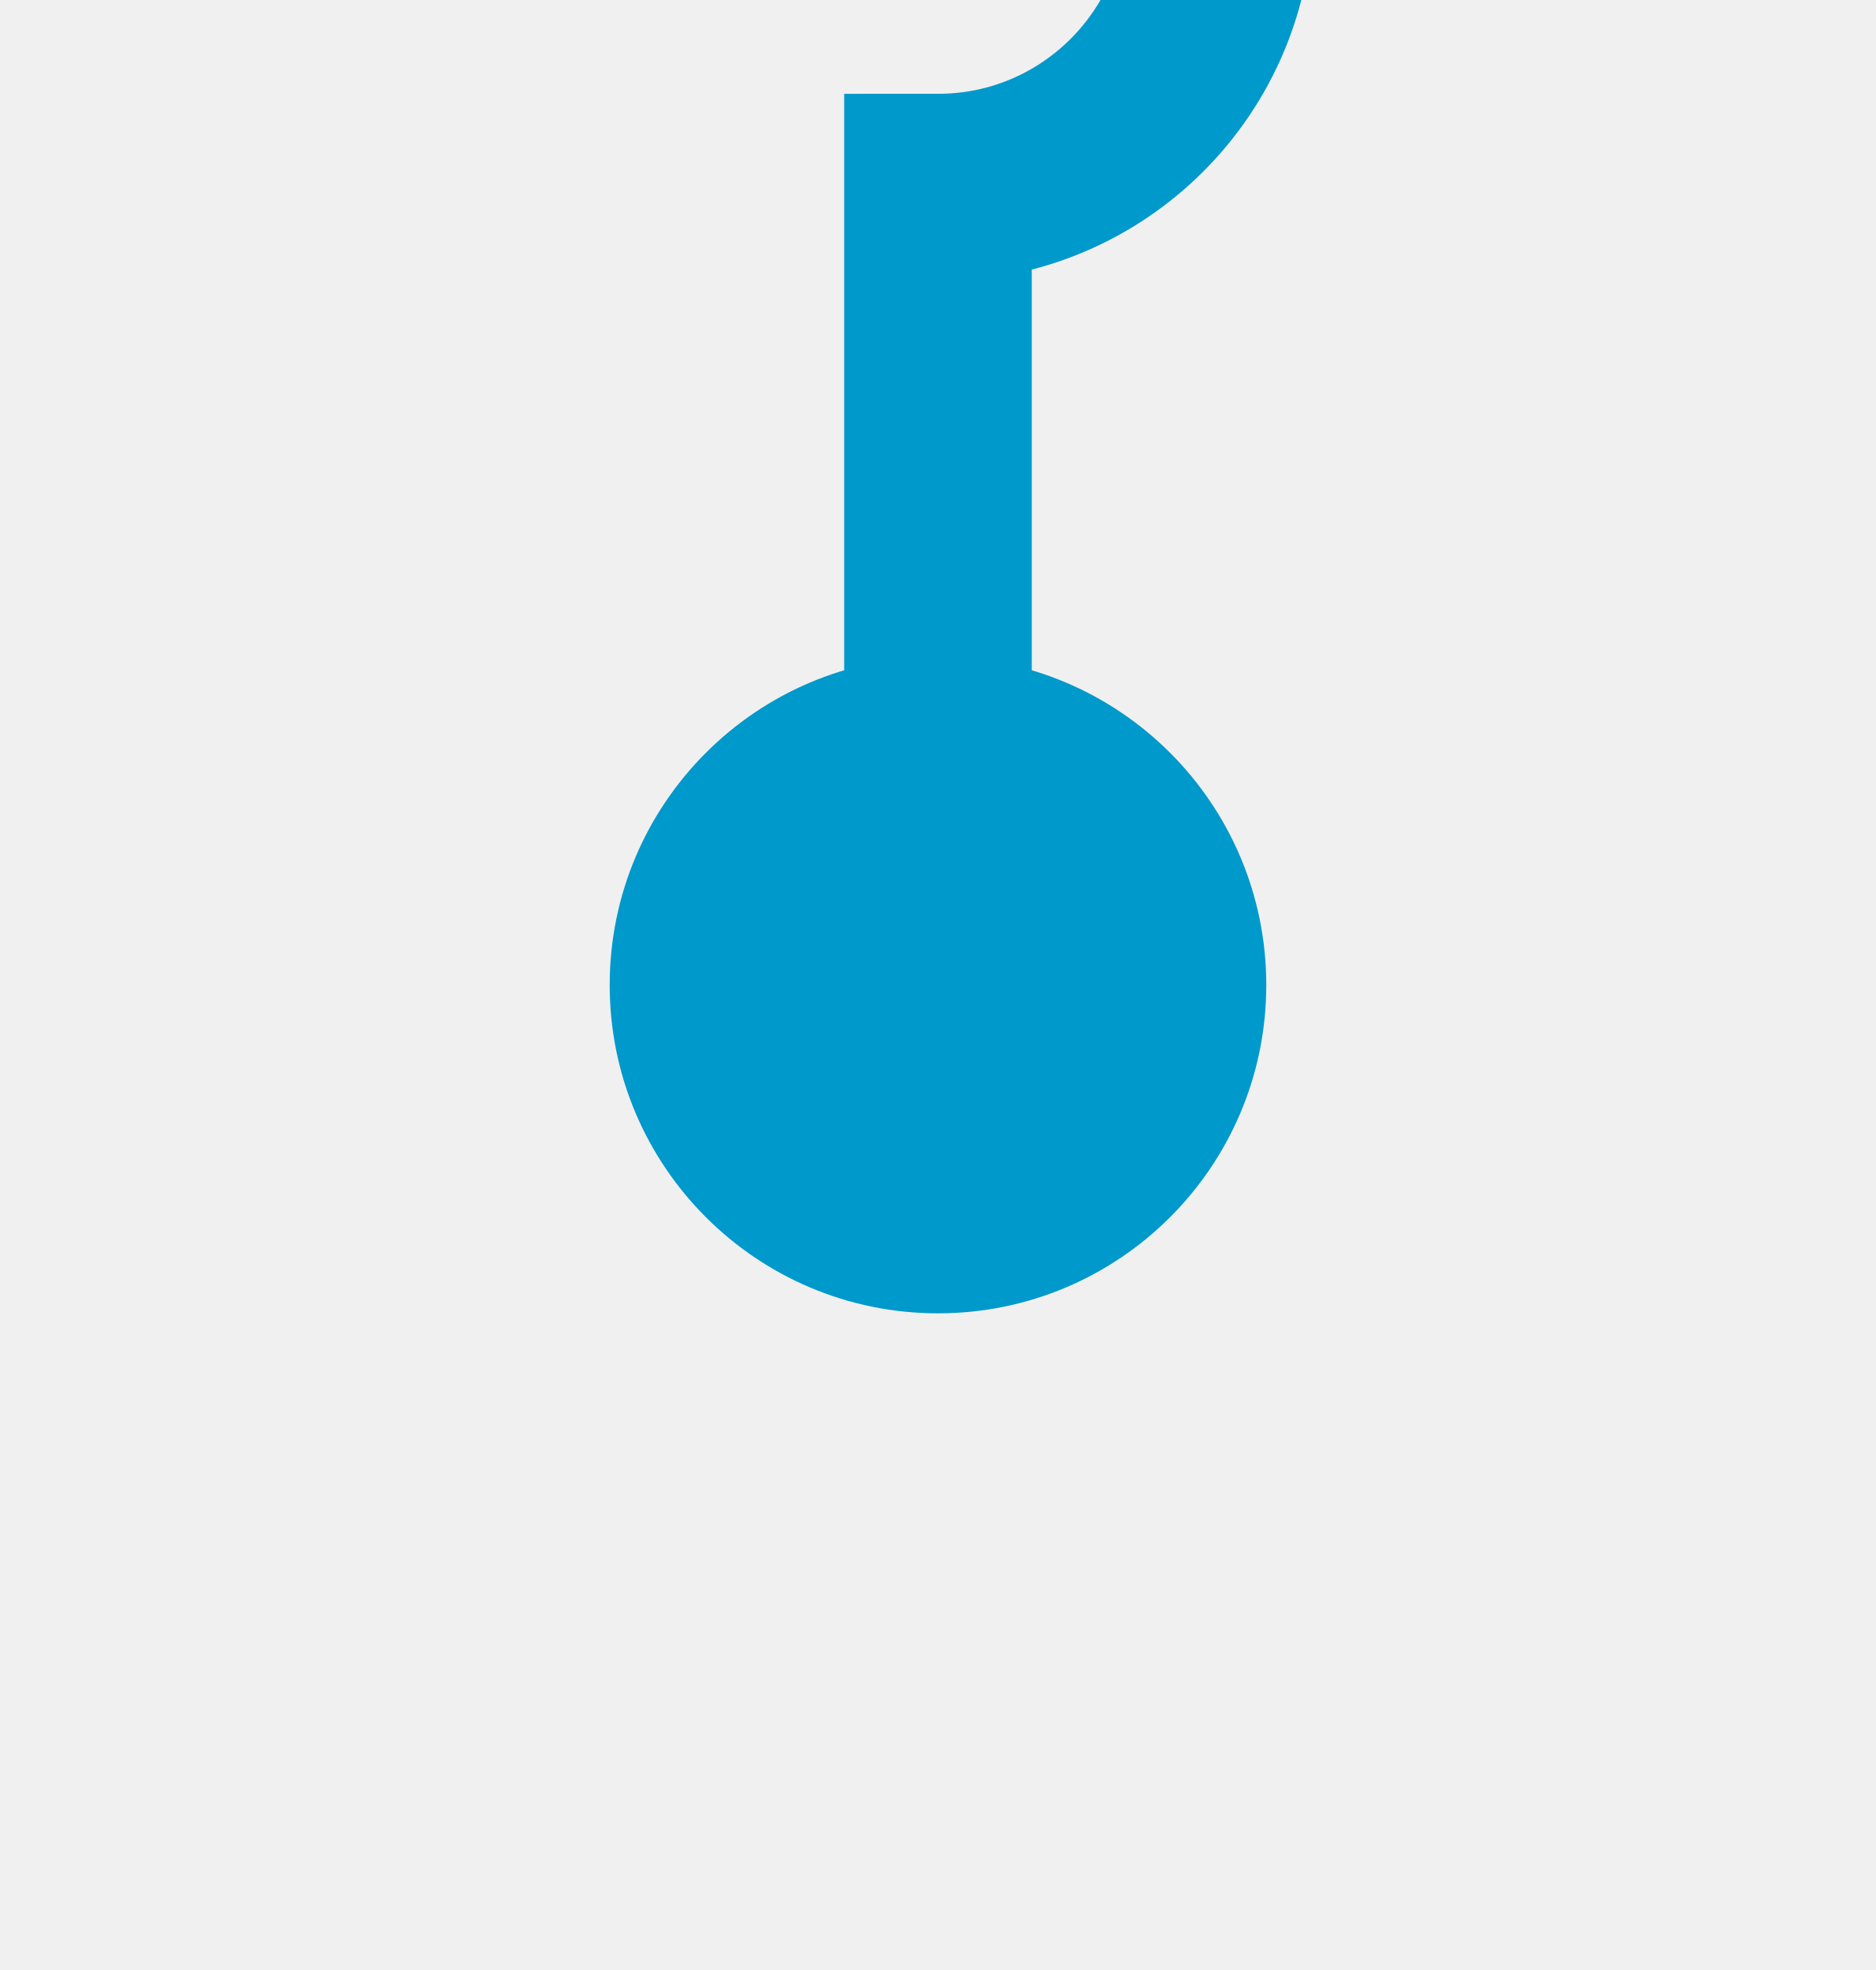
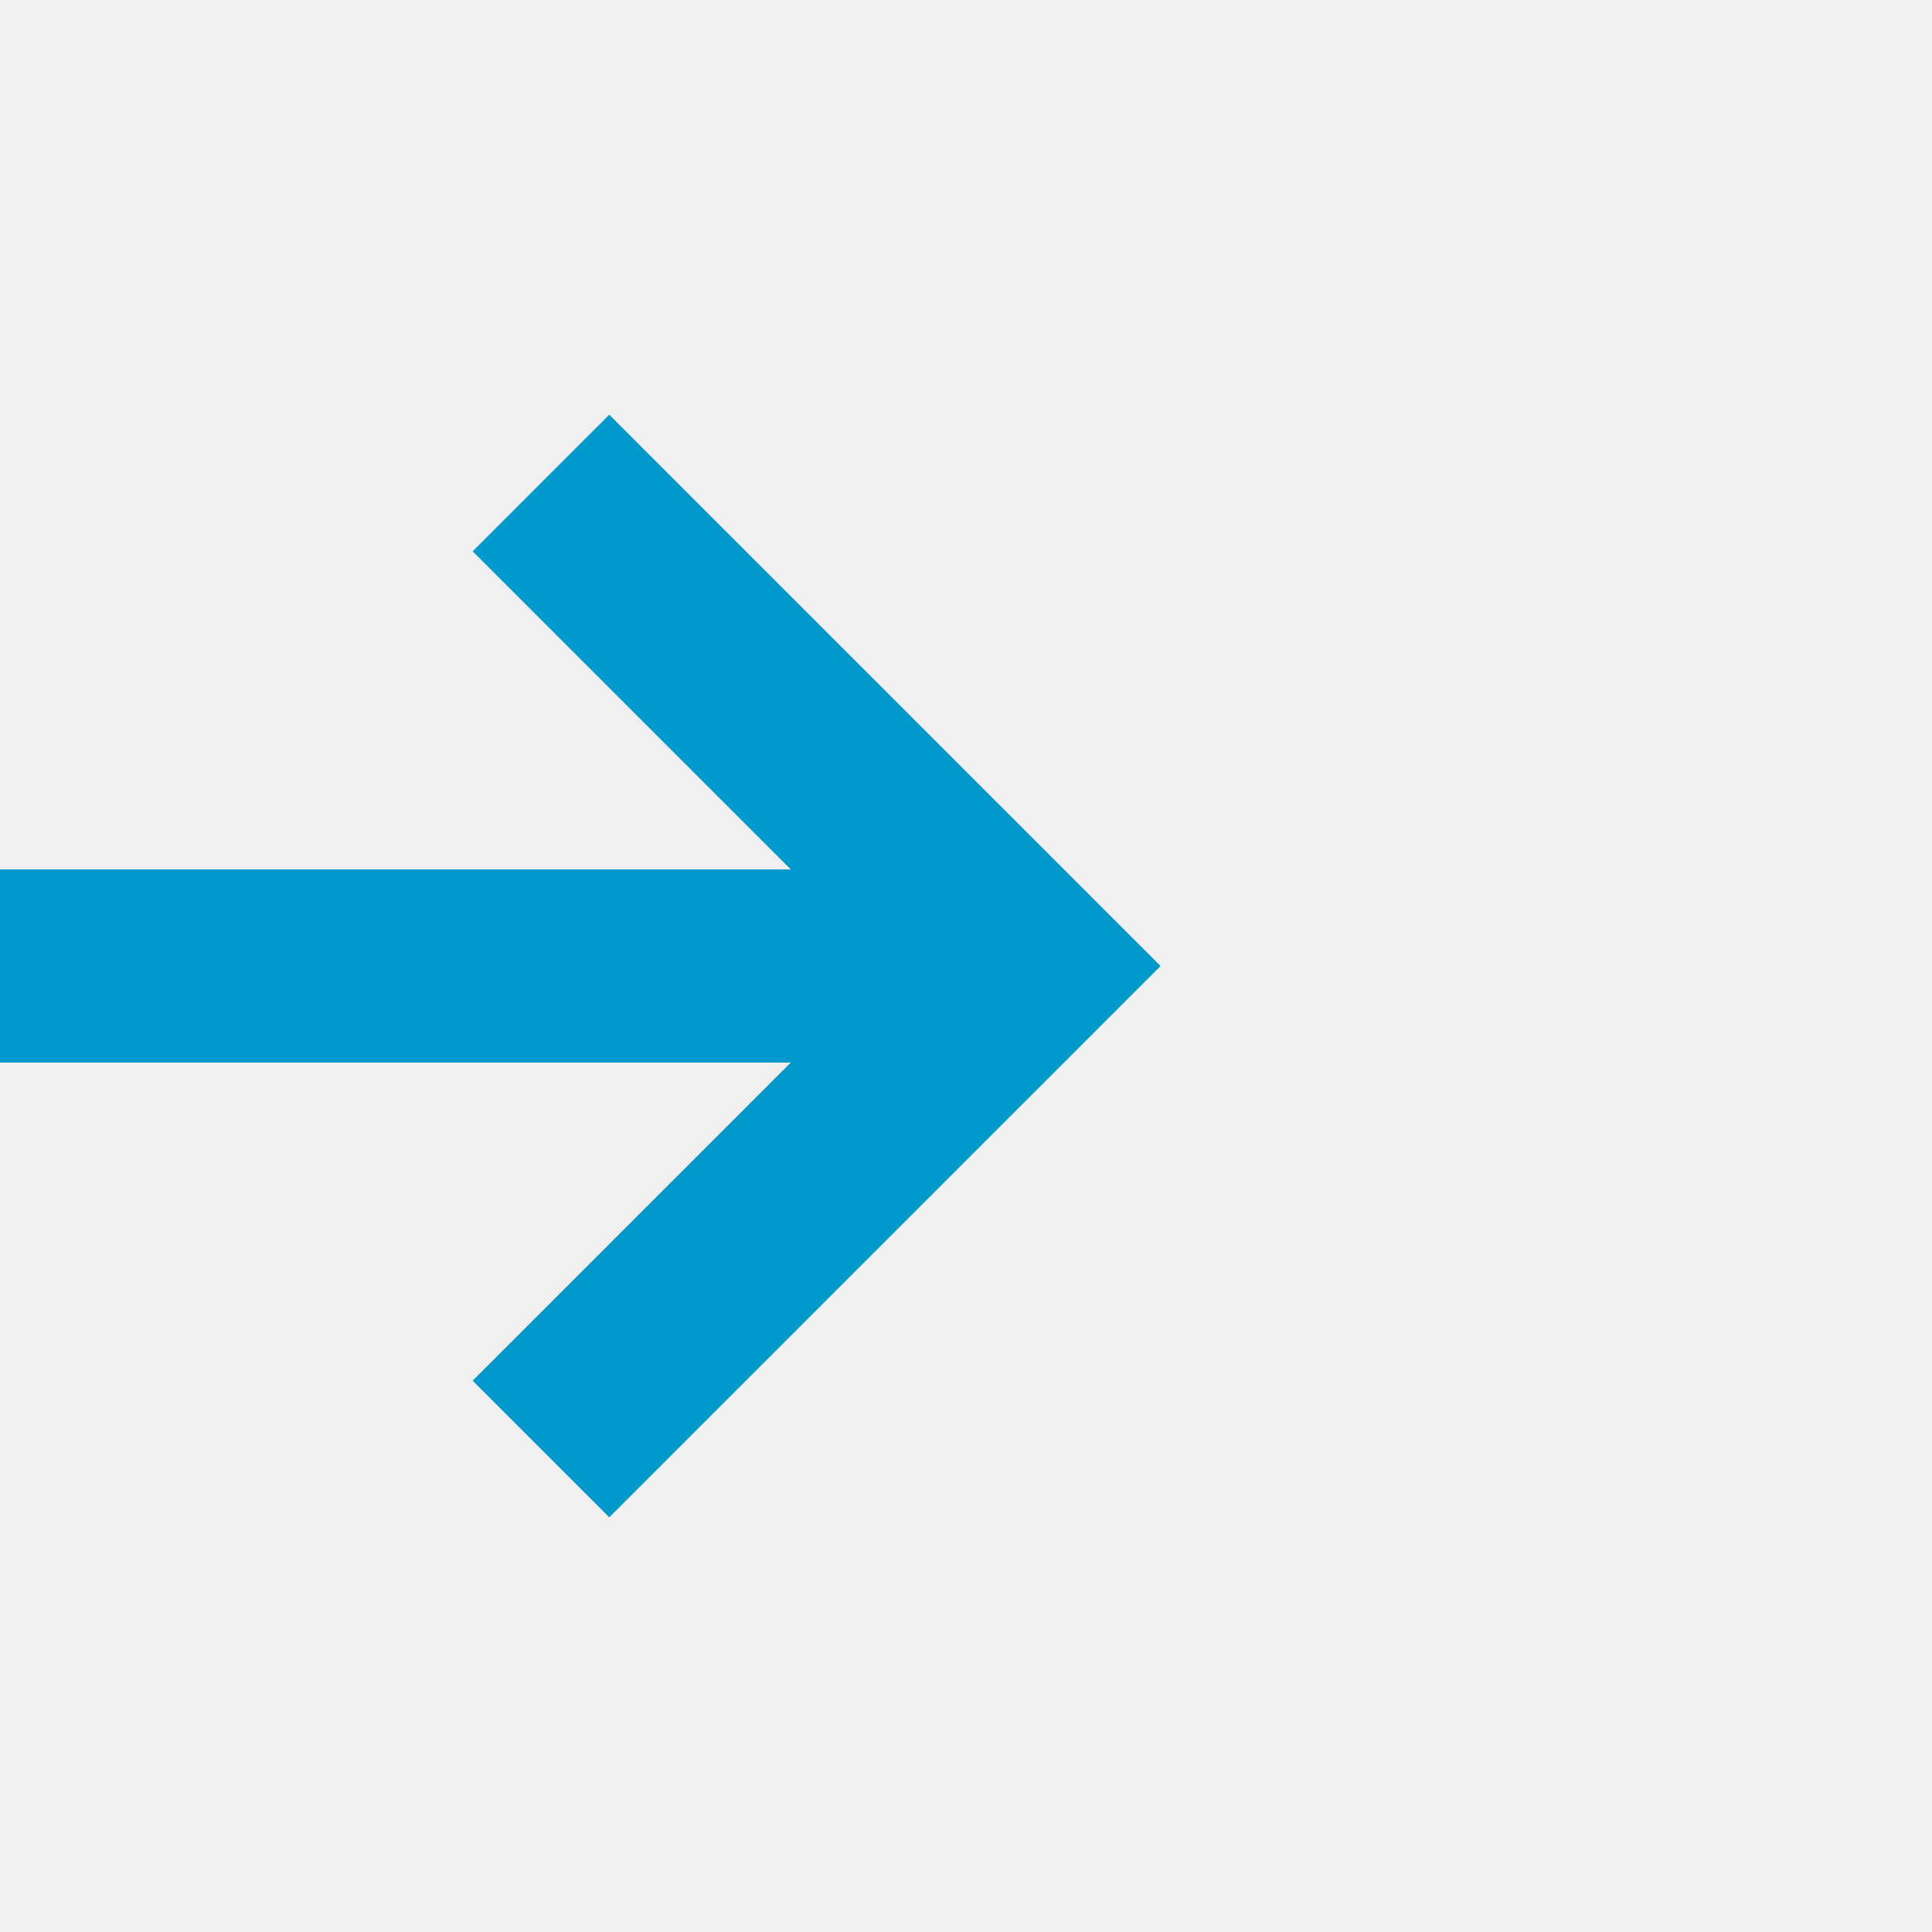
- <svg xmlns="http://www.w3.org/2000/svg" version="1.1" width="20px" height="21px" preserveAspectRatio="xMidYMin meet" viewBox="3376 3041  18 21">
-   <path d="M 3385 3053  L 3385 3043  A 3 3 0 0 0 3388 3040 A 3 3 0 0 0 3385 3037 L 3385 2705  A 5 5 0 0 0 3380 2700 L 2065 2700  A 5 5 0 0 1 2060 2695 L 2060 2466  A 5 5 0 0 1 2065 2461 L 2071 2461  " stroke-width="2" stroke="#0099cc" fill="none" />
-   <path d="M 3385 3048  A 3.5 3.5 0 0 0 3381.5 3051.5 A 3.5 3.5 0 0 0 3385 3055 A 3.5 3.5 0 0 0 3388.5 3051.5 A 3.5 3.5 0 0 0 3385 3048 Z M 2070 2468.6  L 2077 2461  L 2070 2453.4  L 2070 2468.6  Z " fill-rule="nonzero" fill="#0099cc" stroke="none" />
+ <svg xmlns="http://www.w3.org/2000/svg" version="1.1" width="20px" height="20px" preserveAspectRatio="xMinYMid meet" viewBox="2063 3260  20 18">
+   <defs>
+     <mask fill="white" id="clip125">
+       <path d="M 1649.683 2575  L 1766.317 2575  L 1766.317 2605  L 1649.683 2605  Z M 1411 1821  L 2085 1821  L 2085 3279  L 1411 3279  Z " fill-rule="evenodd" />
+     </mask>
+   </defs>
+   <path d="M 1423 1831  L 1703 1831  A 5 5 0 0 1 1708 1836 L 1708 3264  A 5 5 0 0 0 1713 3269 L 2073 3269  " stroke-width="2" stroke="#0099cc" fill="none" mask="url(#clip125)" />
+   <path d="M 1424.5 1827.5  A 3.5 3.5 0 0 0 1421 1831 A 3.5 3.5 0 0 0 1424.5 1834.5 A 3.5 3.5 0 0 0 1428 1831 A 3.5 3.5 0 0 0 1424.5 1827.5 Z M 2067.893 3264.707  L 2072.186 3269  L 2067.893 3273.293  L 2069.307 3274.707  L 2074.307 3269.707  L 2075.014 3269  L 2074.307 3268.293  L 2069.307 3263.293  L 2067.893 3264.707  Z " fill-rule="nonzero" fill="#0099cc" stroke="none" mask="url(#clip125)" />
</svg>
